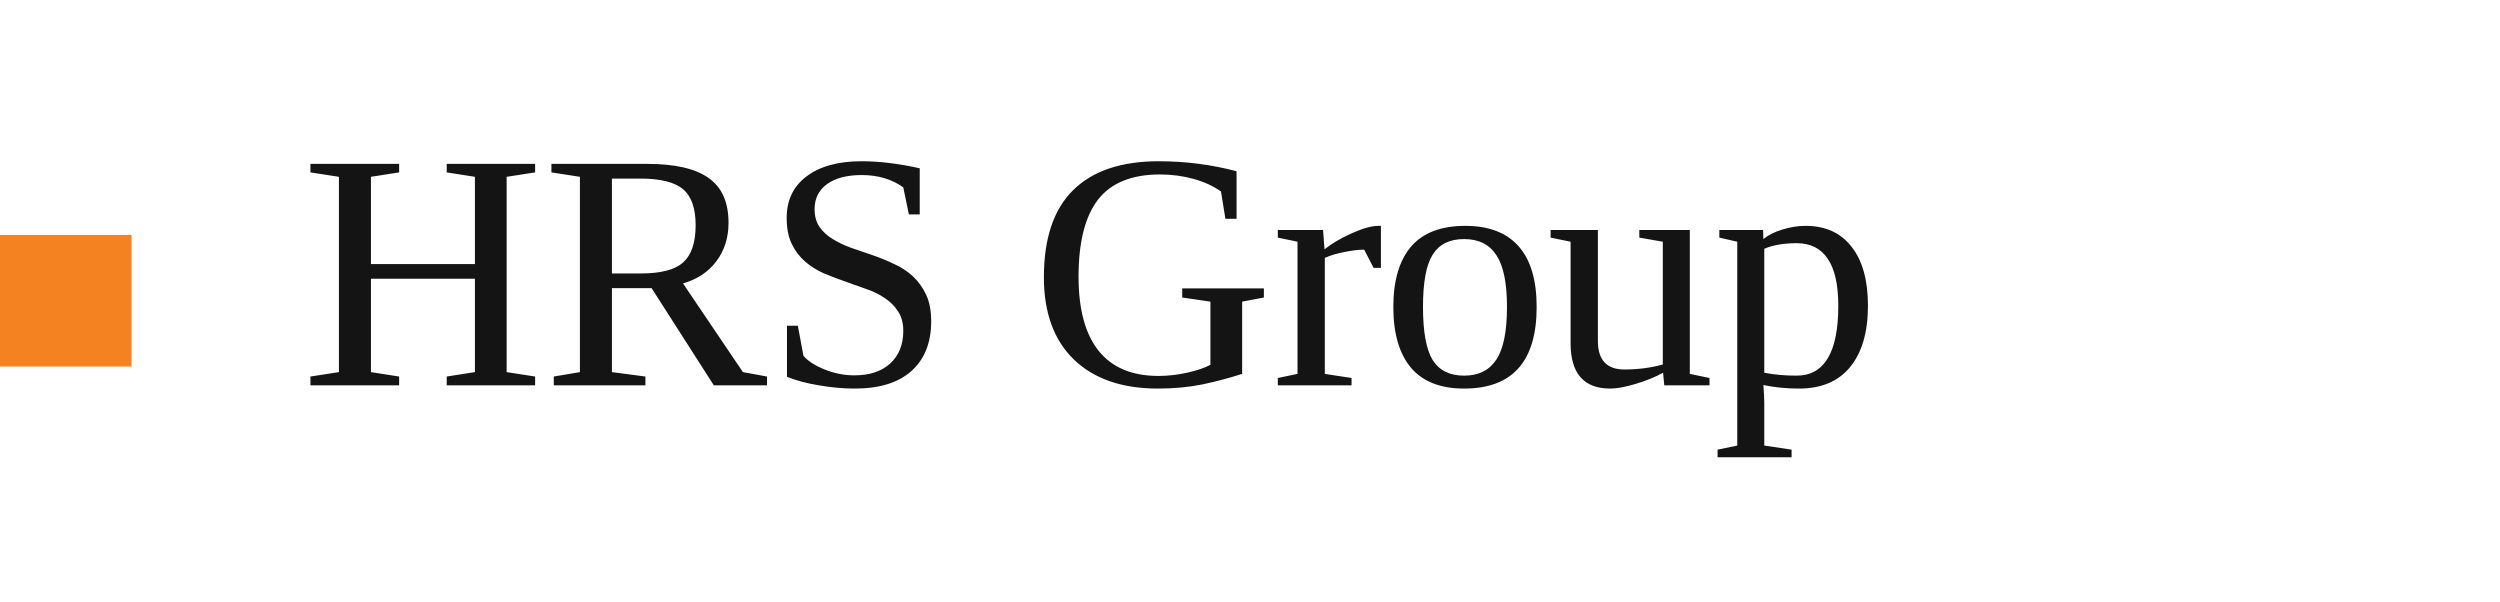
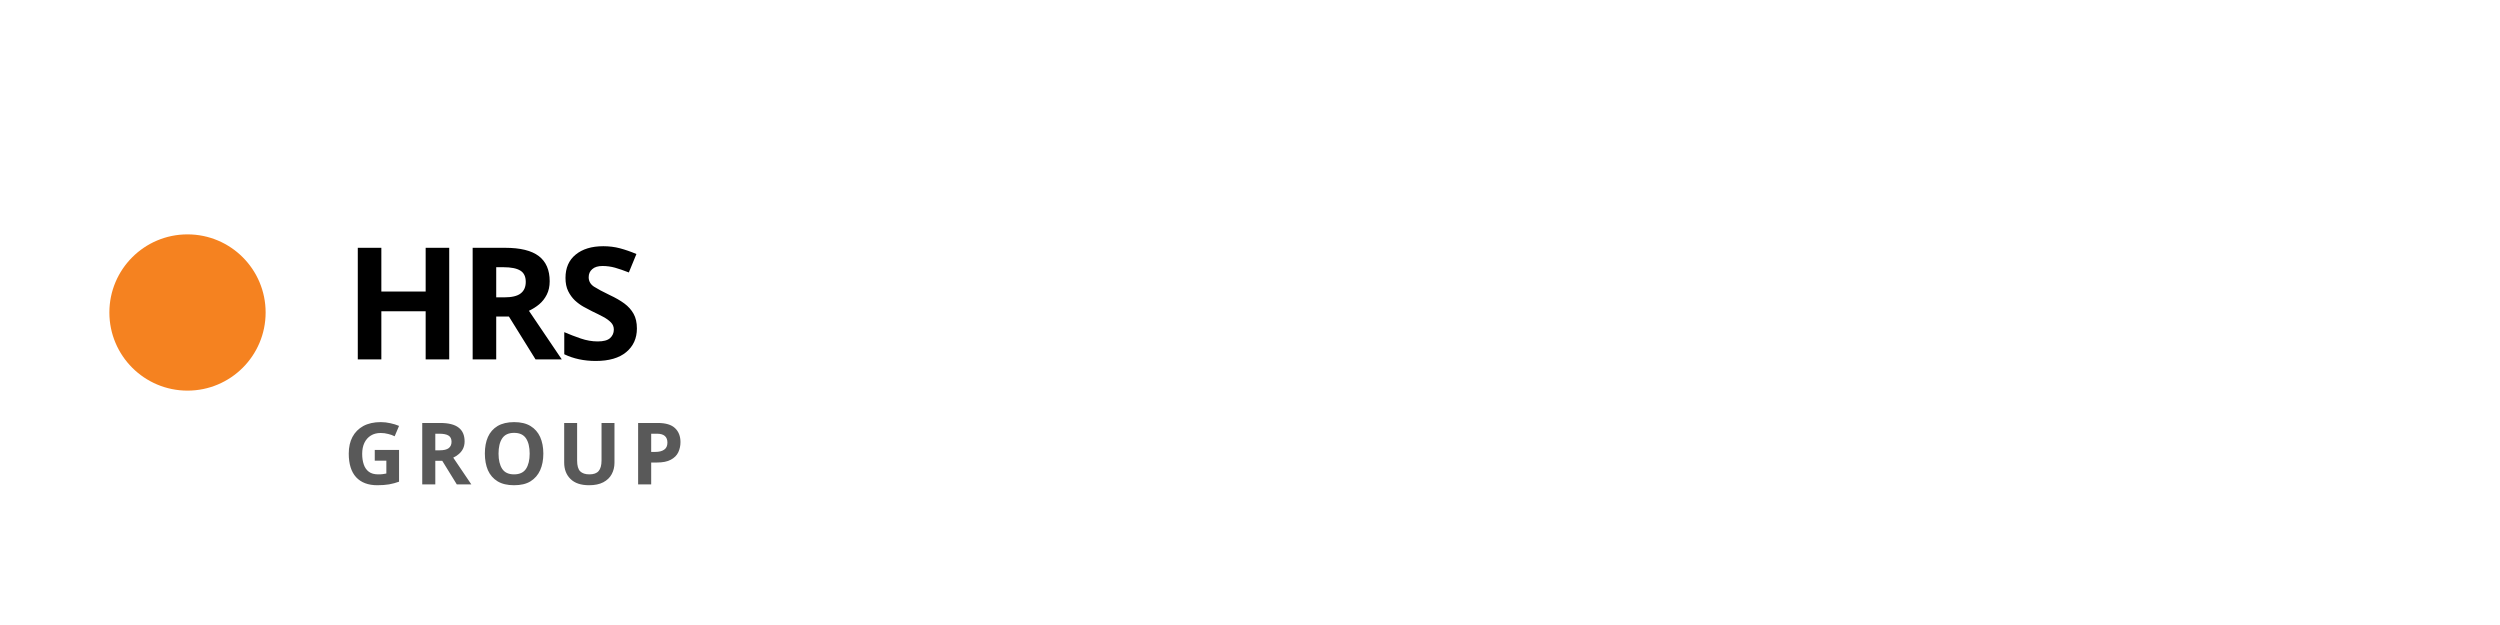
- <svg xmlns="http://www.w3.org/2000/svg" viewBox="0 0 133 32" width="133" height="32" fill="none">
-   <rect x="0" y="12.5" width="7" height="7" fill="#F58220" />
-   <text x="16" y="20.5" font-family="'Newsreader', Georgia, 'Times New Roman', serif" font-size="18" font-weight="400" fill="#141414" letter-spacing="-0.01em">HRS Group</text>
+ <svg xmlns="http://www.w3.org/2000/svg" viewBox="0 0 320 80" width="100%" height="100%" fill="none">
+   <rect x="0" y="0" width="320" height="80" rx="8" fill="transparent" />
+   <circle cx="24" cy="40" r="10" fill="#F58220" />
+   <text x="44" y="46" font-family="'Plus Jakarta Sans', system-ui, sans-serif" font-size="20" font-weight="800" letter-spacing="-0.03em" fill="currentColor">HRS</text>
+   <text x="44" y="62" font-family="'Plus Jakarta Sans', system-ui, sans-serif" font-size="11" font-weight="600" letter-spacing="0.1em" fill="currentColor" opacity="0.65">GROUP</text>
</svg>
